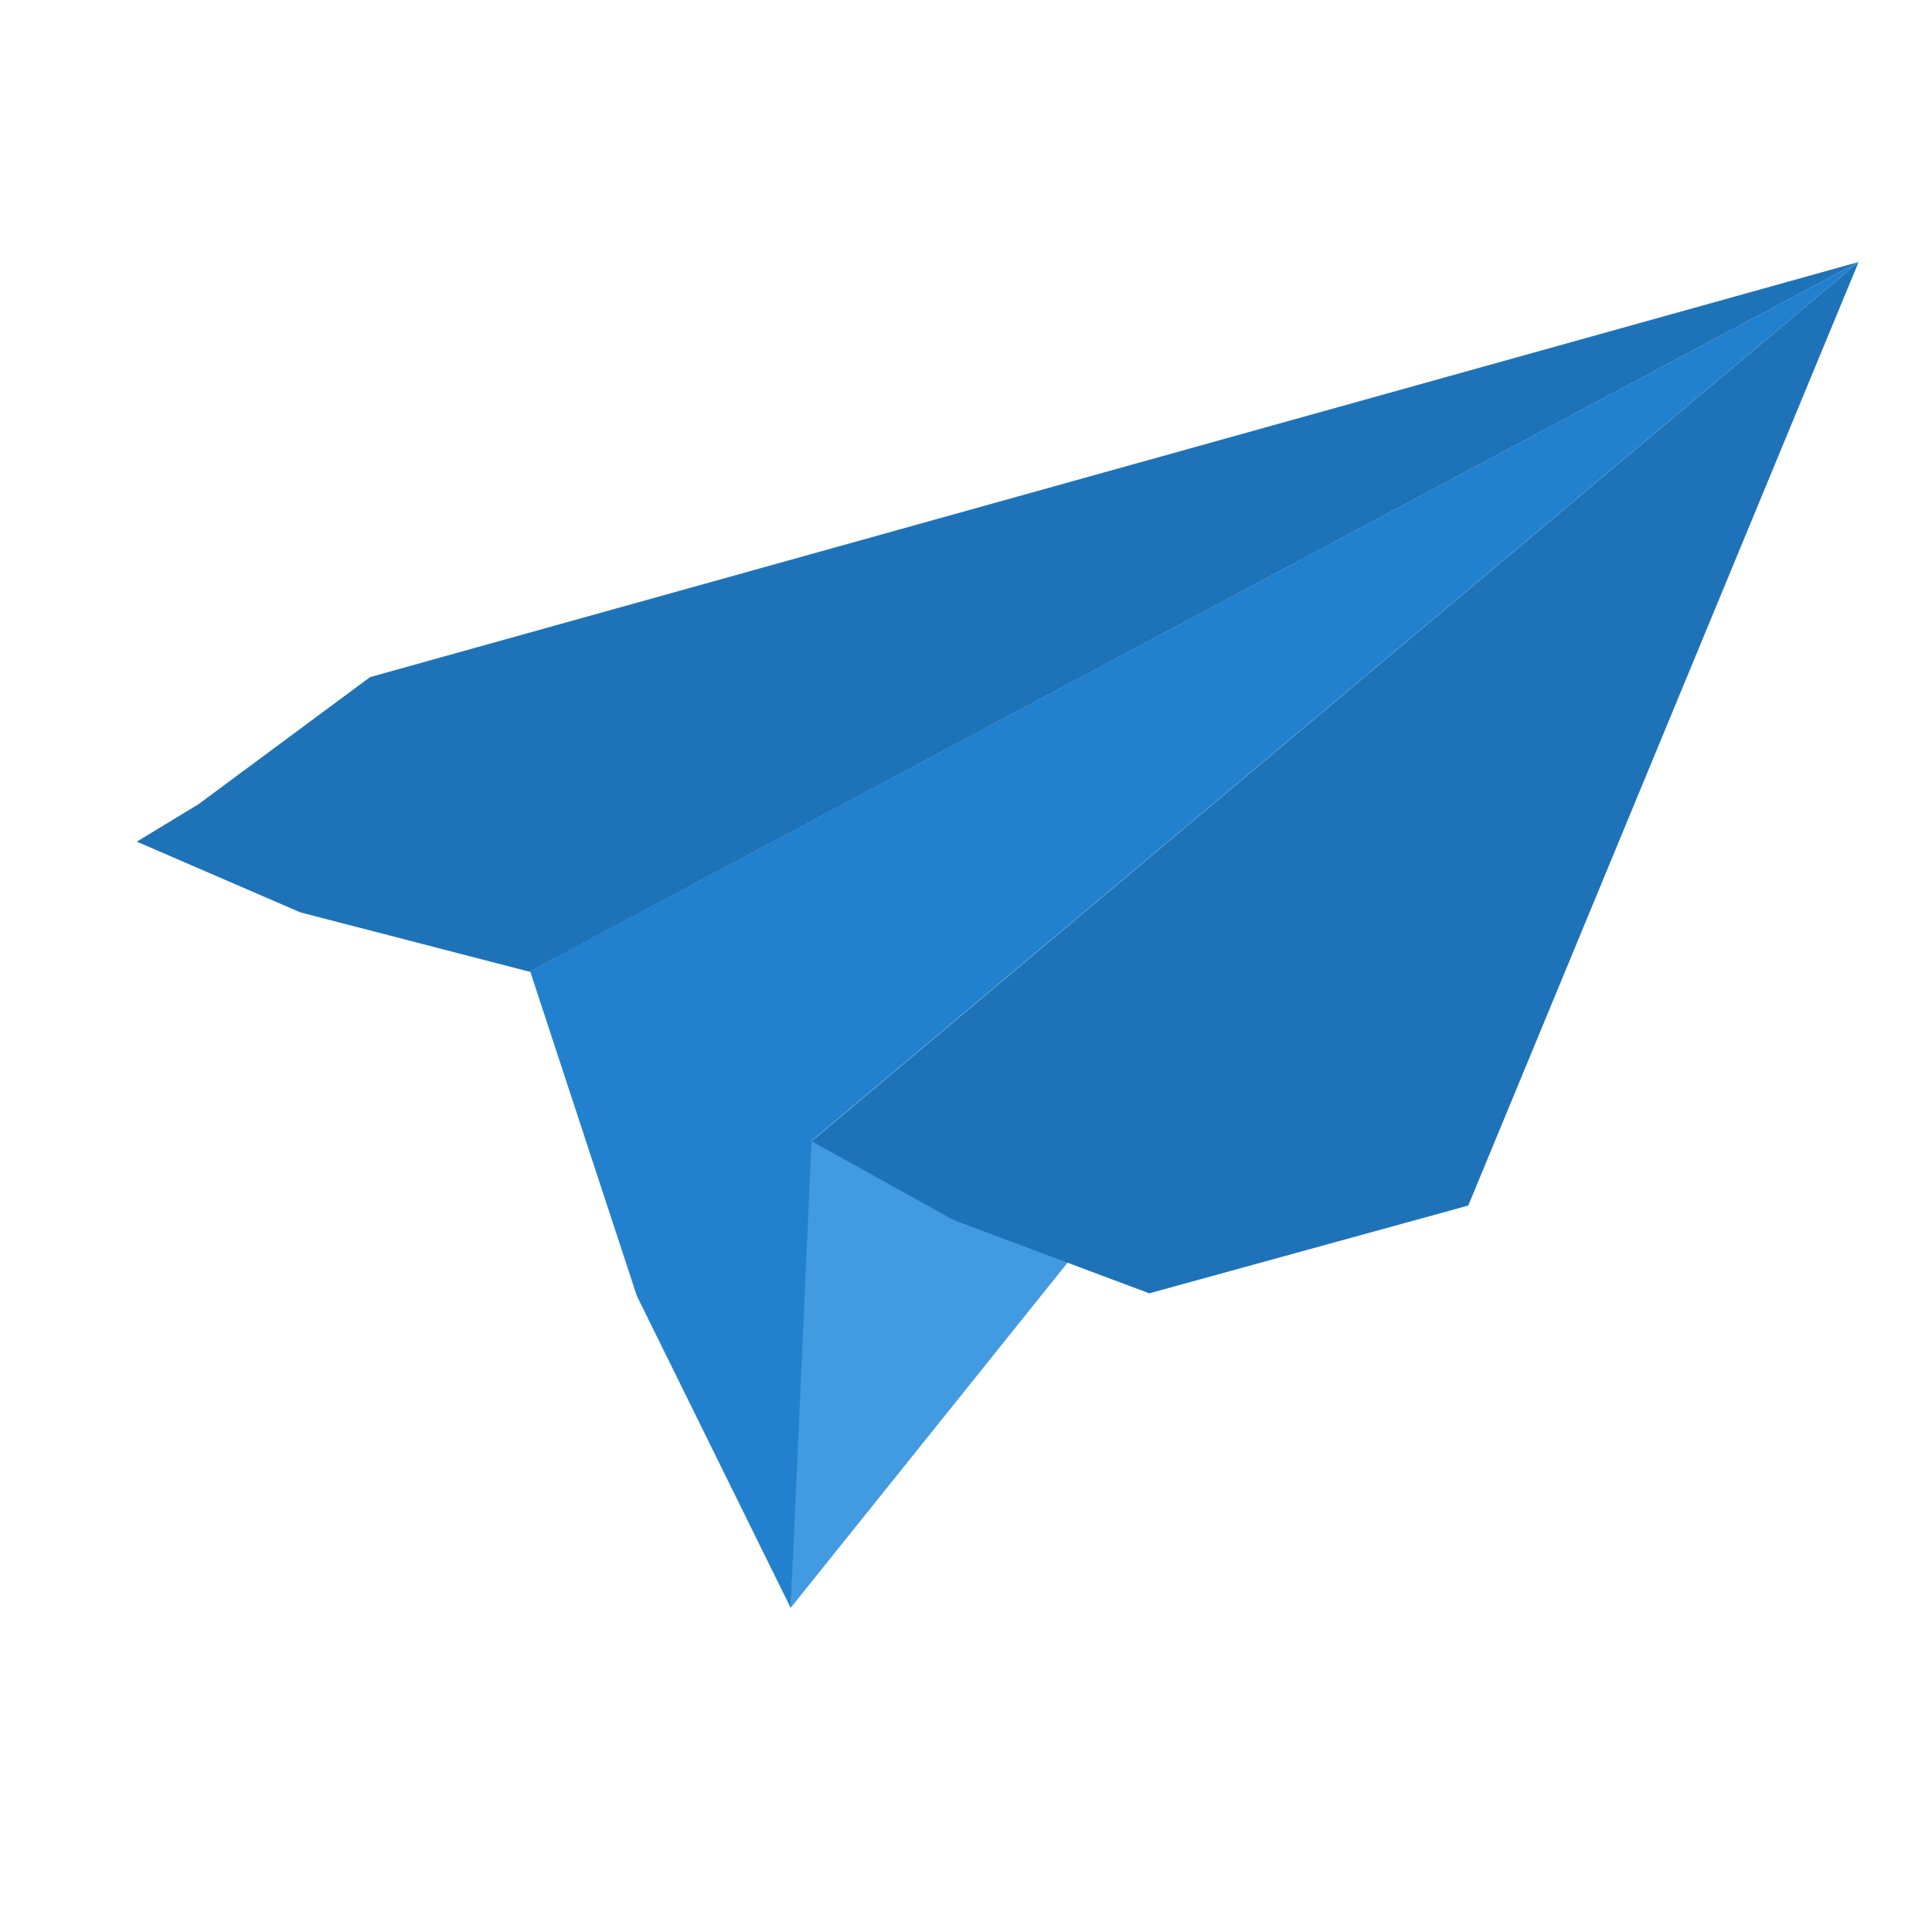
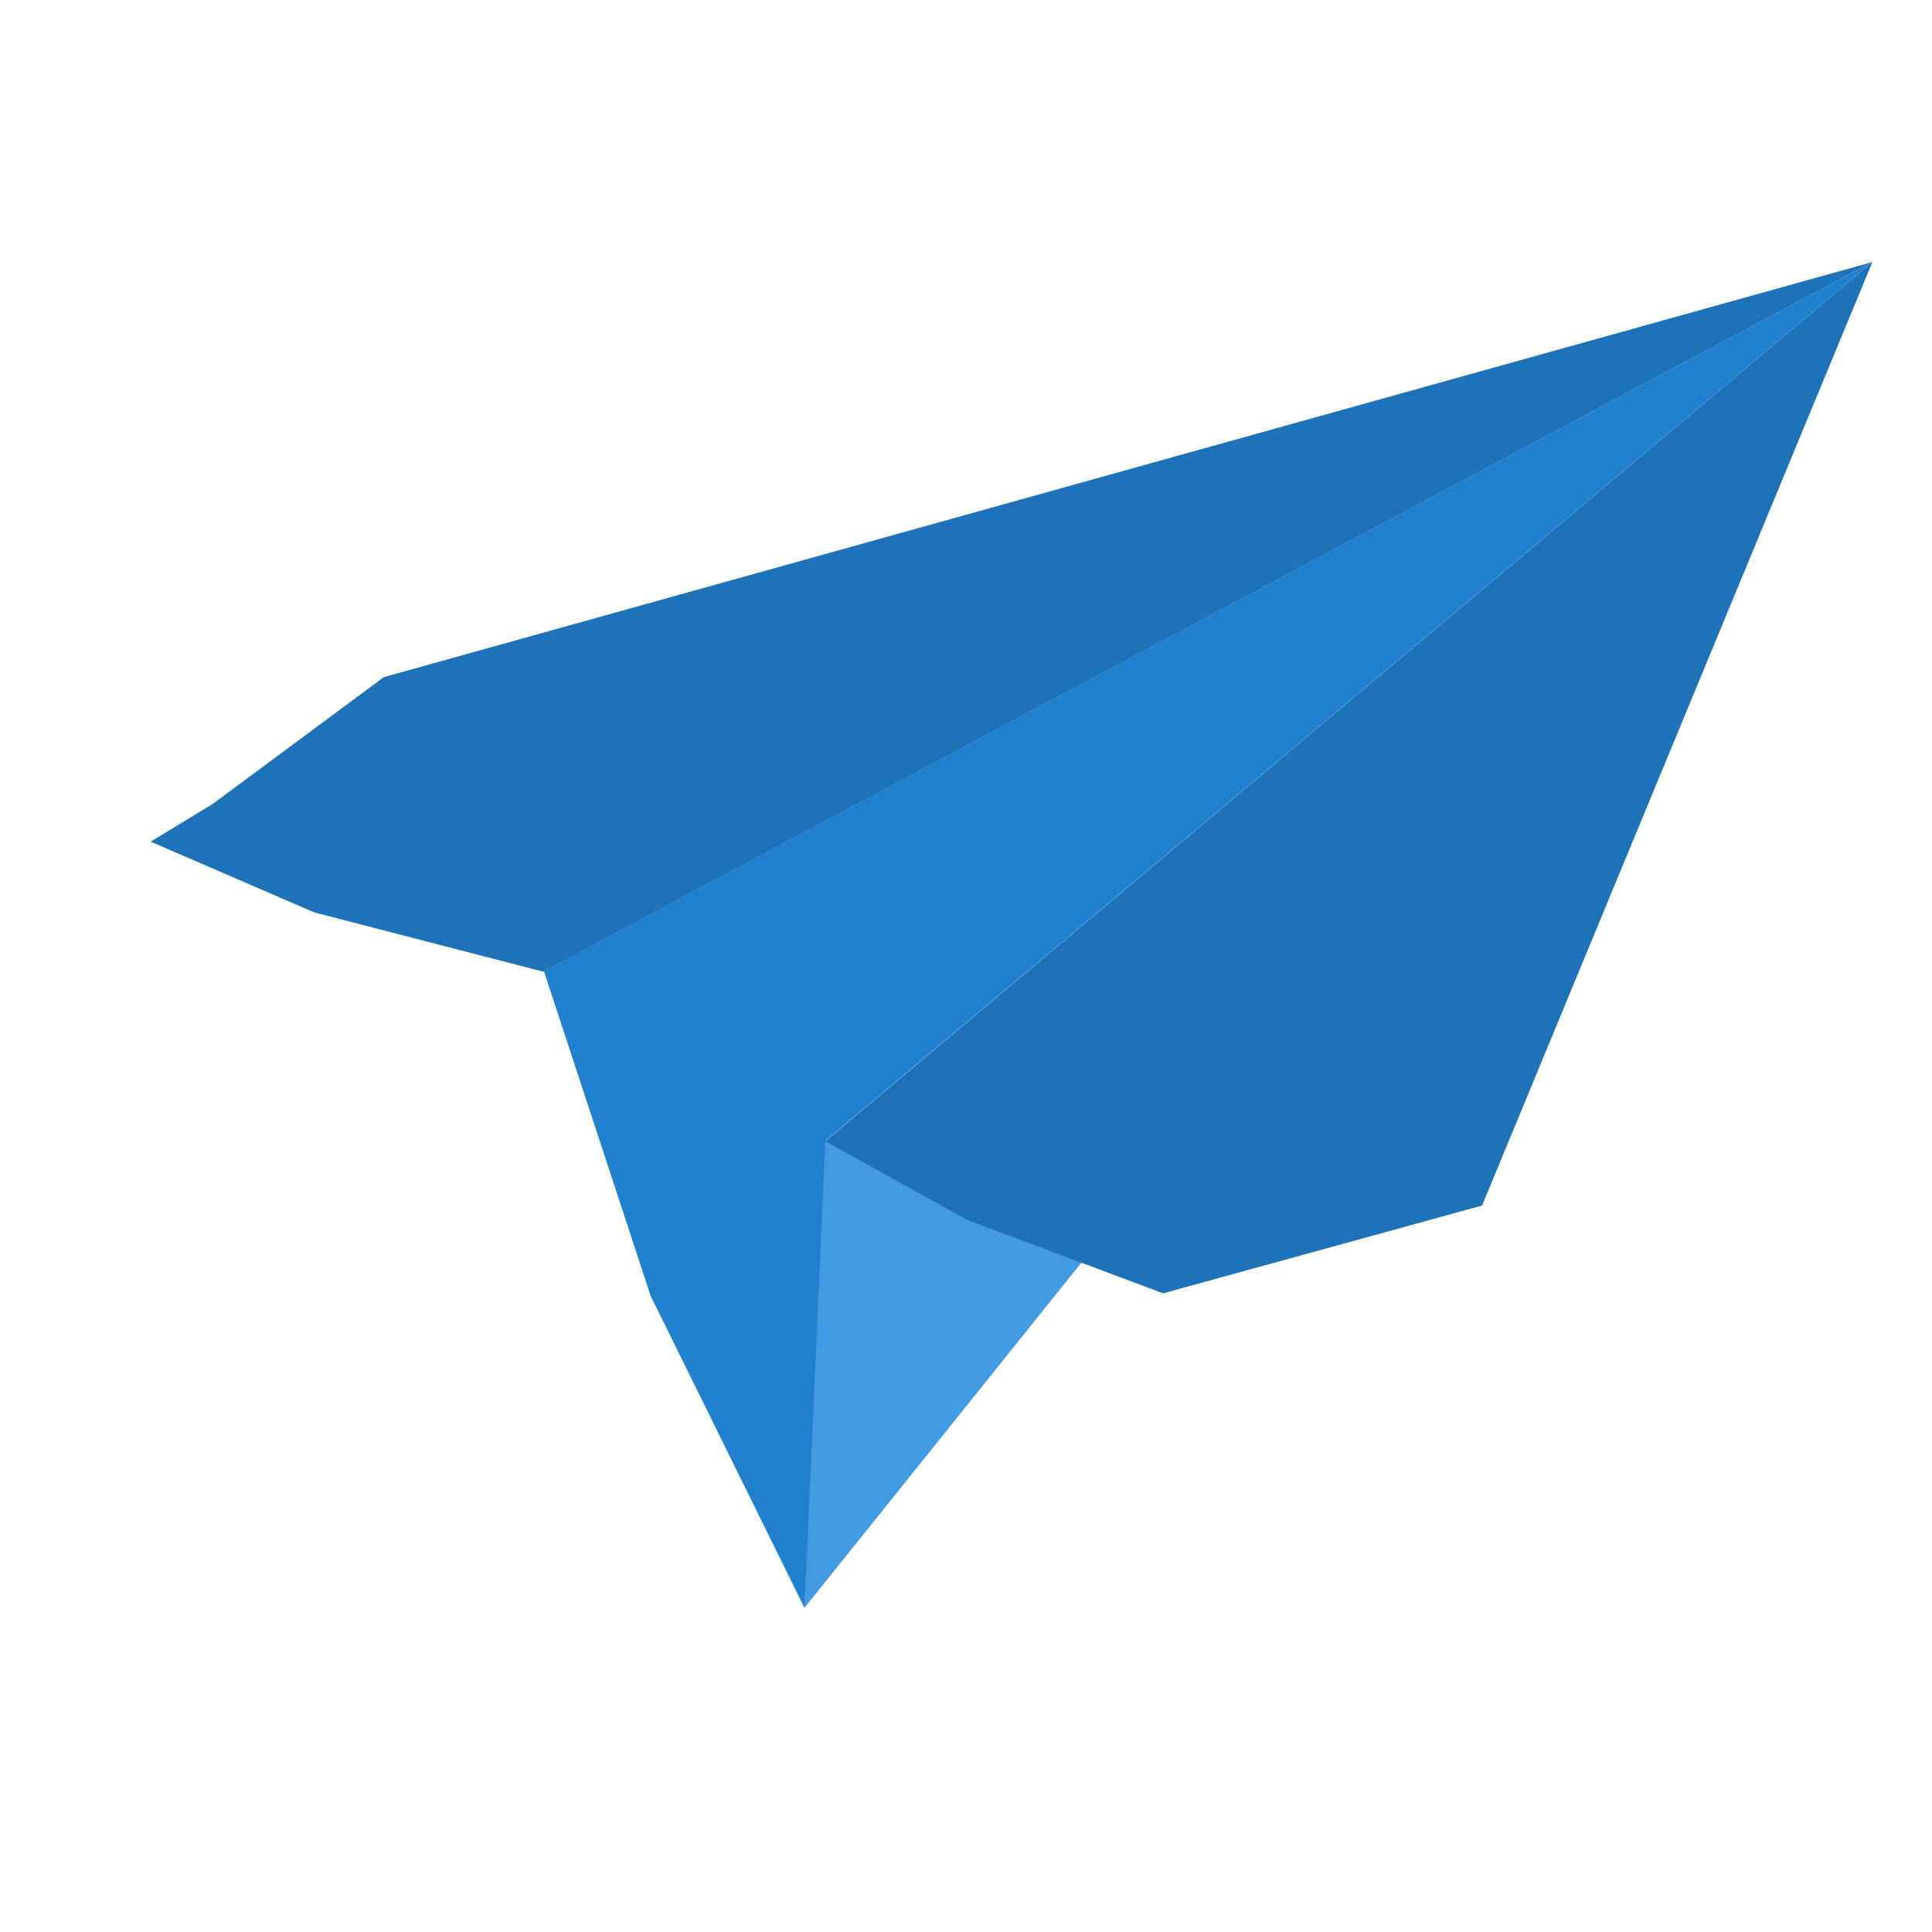
- <svg xmlns="http://www.w3.org/2000/svg" width="300" height="300" viewBox="225 124 140 4">
+ <svg xmlns="http://www.w3.org/2000/svg" width="300" height="300" viewBox="224 124 140 4">
  <g fill="none" fill-rule="evenodd" transform="translate(4,0) scale(0.95)">
    <path fill="#429AE1" d="M294.392 145.867l11.403 5.462 8.872 3.179-21.734 27.092z" />
    <path fill="#2181CE" d="M273.067 133.027L374.4 78.933l-79.864 67.035-1.59 35.632-11.733-23.794z" />
    <path fill="#1E73B8" d="M243.067 123.146l4.708-2.857 13.083-9.693L374.4 78.933l-101.383 54.134-17.475-4.526zM294.533 145.992l10.8 6 14.962 5.608 24.332-6.696 29.773-71.97z" />
  </g>
</svg>
